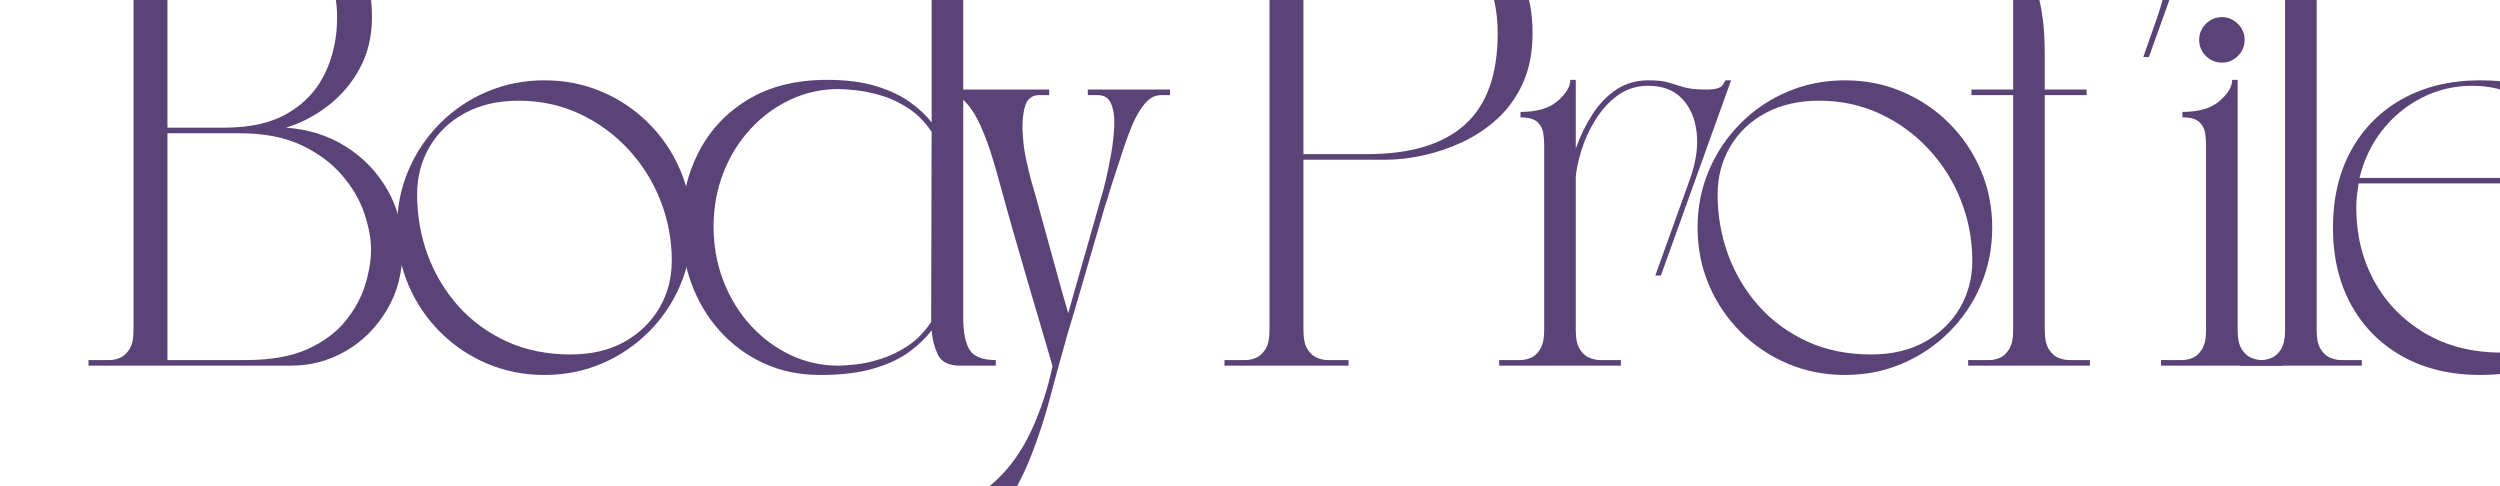
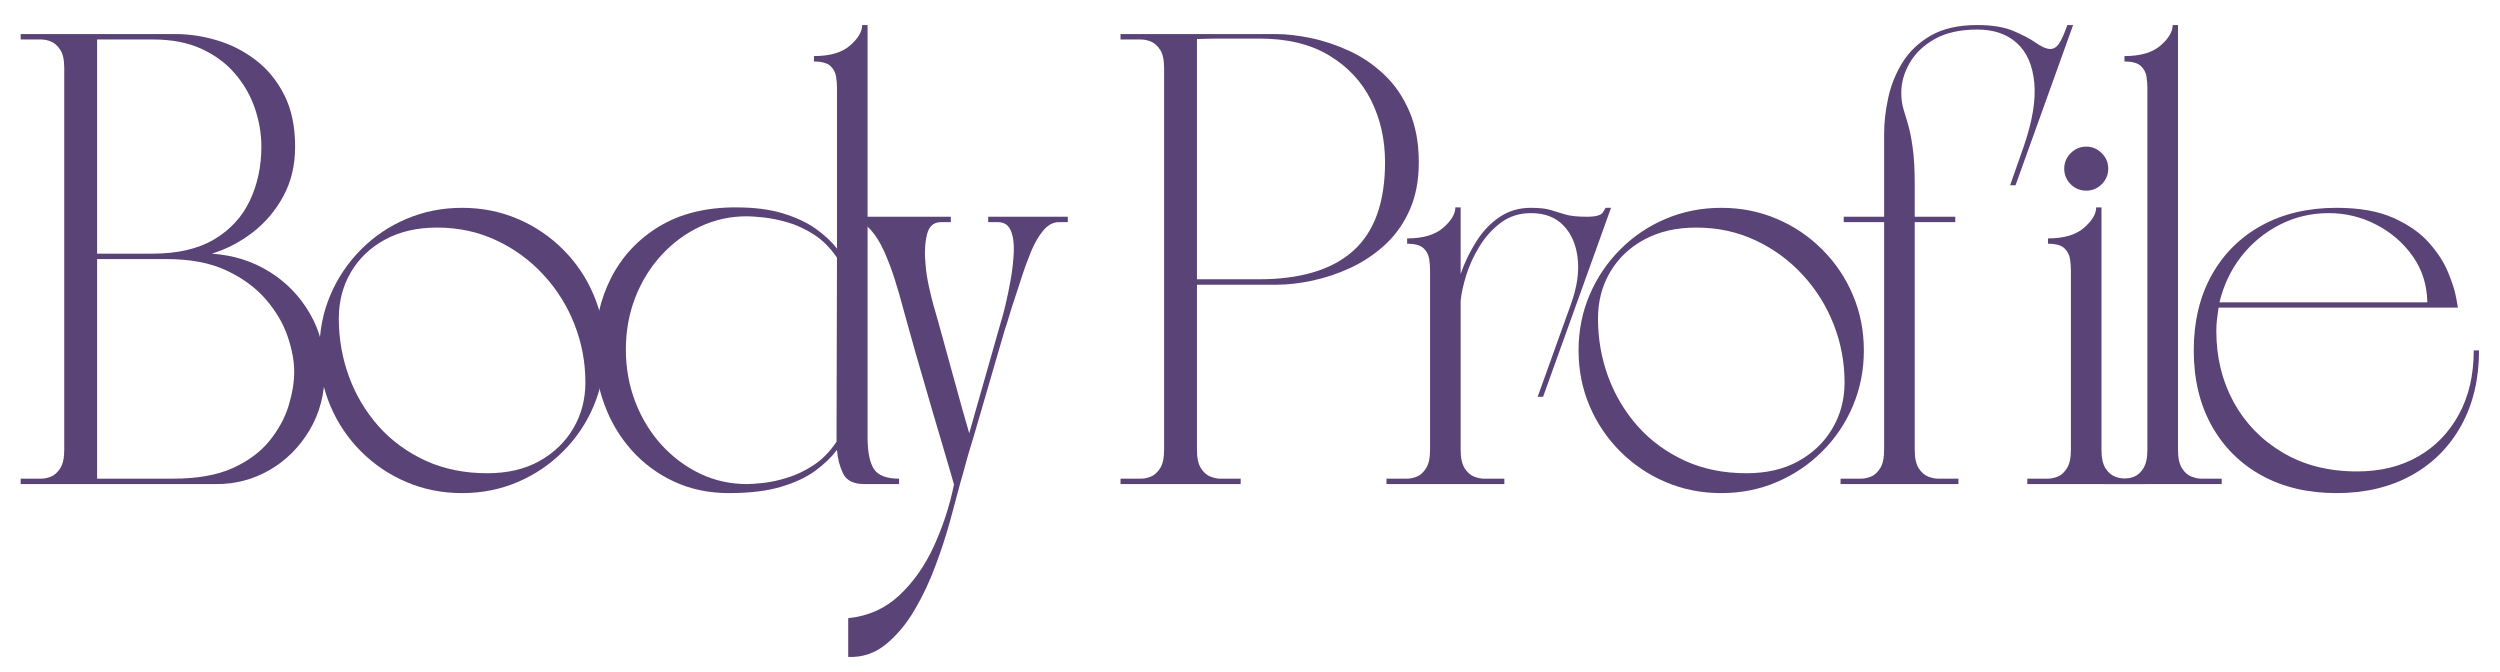
- <svg xmlns="http://www.w3.org/2000/svg" version="1.0" viewBox="45 170 335 65">
+ <svg xmlns="http://www.w3.org/2000/svg" version="1.0" viewBox="54 152 346 93">
  <path fill="#5a4377" d="M56.86 218.996v-.75h2.86c.414 0 .86-.093 1.328-.28q.717-.281 1.281-1.141.563-.874.563-2.563V161.45q0-1.746-.563-2.579-.564-.843-1.281-1.125a3.6 3.6 0 0 0-1.328-.28h-2.86v-.75h21.485q2.795 0 5.719.874c1.957.586 3.742 1.5 5.359 2.75q2.436 1.861 3.922 4.813c1 1.968 1.5 4.351 1.5 7.14q-.001 3.862-1.625 6.844a15.6 15.6 0 0 1-4.235 5.016q-2.611 2.015-5.656 2.953 4.483.316 8 2.531a16.3 16.3 0 0 1 5.563 5.766q2.062 3.55 2.062 7.968-.001 4.66-2.125 8.188-2.111 3.516-5.5 5.484c-2.262 1.305-4.703 1.953-7.328 1.953Zm10.579-31.14v30.39h10.53q4.983 0 8.22-1.453c2.156-.976 3.851-2.234 5.093-3.765q1.873-2.31 2.657-4.86.78-2.56.78-4.734-.002-2.186-.905-4.86-.909-2.683-3-5.109c-1.387-1.625-3.2-2.96-5.438-4.015q-3.363-1.594-8.344-1.594Zm7.78-30.39h-7.78v29.64h7.656q5.233.001 8.562-1.985 3.34-1.997 4.922-5.359 1.594-3.356 1.594-7.469-.001-2.623-.875-5.234a14.5 14.5 0 0 0-2.719-4.797q-1.83-2.184-4.656-3.484-2.83-1.313-6.703-1.313m0 0" />
  <path fill="#5a4377" d="M117.956 220.246q-4.113 0-7.703-1.53a19.7 19.7 0 0 1-6.282-4.235 19.7 19.7 0 0 1-4.234-6.281c-1.024-2.395-1.531-4.961-1.531-7.704 0-2.738.507-5.3 1.53-7.687a19.8 19.8 0 0 1 4.235-6.281 19.5 19.5 0 0 1 6.282-4.235q3.59-1.53 7.703-1.53 4.107 0 7.687 1.53a19.6 19.6 0 0 1 6.281 4.235 19.6 19.6 0 0 1 4.235 6.281q1.53 3.581 1.531 7.687-.001 4.113-1.531 7.704a19.5 19.5 0 0 1-4.235 6.28 19.8 19.8 0 0 1-6.28 4.235q-3.582 1.53-7.688 1.531m-17.063-24.171q0 4.237 1.422 8.093a21.5 21.5 0 0 0 4.11 6.86c1.788 1.992 3.953 3.57 6.484 4.734q3.797 1.734 8.531 1.734c2.781 0 5.176-.554 7.188-1.671q3.027-1.687 4.703-4.516 1.687-2.841 1.687-6.39c0-2.782-.5-5.446-1.5-8a21.6 21.6 0 0 0-4.265-6.844 20.7 20.7 0 0 0-6.532-4.797q-3.766-1.782-8.25-1.782-4.113.002-7.172 1.657c-2.03 1.093-3.609 2.601-4.734 4.515q-1.674 2.86-1.672 6.407m0 0" />
  <path fill="#5a4377" d="M154.886 220.246q-4.172 0-7.594-1.593a18 18 0 0 1-5.89-4.36q-2.454-2.764-3.766-6.343-1.313-3.593-1.313-7.641-.001-5.42 2.266-9.875 2.28-4.452 6.64-7.094 4.36-2.638 10.594-2.64 3.855 0 6.563.843 2.718.83 4.547 2.141 1.84 1.315 2.906 2.734v-22.297q-.001-.684-.125-1.515a2.5 2.5 0 0 0-.781-1.469c-.438-.414-1.2-.625-2.282-.625v-.75q3.31 0 4.985-1.453 1.687-1.466 1.687-2.844h.75v57.047c0 2 .285 3.461.86 4.375q.874 1.36 3.5 1.36v.75h-4.797q-2.252.002-2.969-1.485a9.1 9.1 0 0 1-.828-3.25c-.711.961-1.688 1.906-2.938 2.844q-1.863 1.394-4.796 2.265-2.924.874-7.22.875m-14.266-19.875q0 3.862 1.313 7.266 1.31 3.393 3.64 5.953 2.343 2.55 5.36 3.985 3.012 1.422 6.453 1.421.733.001 2.234-.156c1-.101 2.11-.344 3.328-.719q1.842-.562 3.64-1.734c1.208-.789 2.27-1.875 3.188-3.25l.063-25.469q-1.376-2.044-3.188-3.203-1.8-1.155-3.64-1.687-1.83-.528-3.36-.688c-1.023-.101-1.777-.156-2.265-.156q-3.441 0-6.453 1.406-3.017 1.407-5.36 3.938-2.33 2.518-3.64 5.875-1.313 3.363-1.313 7.218m0 0" />
  <path fill="#5a4377" d="M201.782 182.746h-1.234q-1.19.001-2.156 1.157-.972 1.159-1.72 2.968a51 51 0 0 0-1.39 3.86 315 315 0 0 1-1.281 3.906q-.189.563-.406 1.344a27 27 0 0 1-.532 1.656q-.689 2.426-1.625 5.578a951 951 0 0 0-1.828 6.281 348 348 0 0 1-1.656 5.579q-.251.94-.531 1.937-.269.985-.578 2.047l-1.313 4.89a71 71 0 0 1-2.062 6.344 38 38 0 0 1-2.953 6.235q-1.723 2.887-3.985 4.703-2.268 1.811-5.14 1.687v-5.359q4.169-.439 7.062-3.156c1.938-1.805 3.523-4.055 4.766-6.75a39.2 39.2 0 0 0 2.812-8.594l-.406-1.422q-.41-1.436-1.094-3.734-.69-2.312-1.5-5.078a997 997 0 0 0-1.61-5.547 297 297 0 0 1-1.437-5.047q-.626-2.28-1-3.594a83 83 0 0 0-1.14-3.937 35 35 0 0 0-1.47-3.891q-.815-1.812-1.812-2.938-.985-1.125-2.234-1.125h-1.406.156v-.75h14.516v.75h-1.375q-1.549.001-1.953 1.813-.41 1.799-.157 4.234.122 1.361.438 2.797c.207.961.43 1.875.672 2.75q.497 1.674 1.187 4.203c.457 1.68.938 3.422 1.438 5.235q.75 2.706 1.359 4.922.621 2.203.938 3.265.248-.872.718-2.547c.313-1.125.676-2.398 1.094-3.828a619 619 0 0 0 1.25-4.39q.621-2.25 1.172-4.125.248-.81.437-1.5.186-.685.313-1.235.434-1.81.781-3.797a29 29 0 0 0 .406-3.765q.06-1.782-.437-2.907-.503-1.125-1.75-1.125h-1.359v-.75h11.015Zm7.299-25.281v-.75h21.485q2.233 0 4.906.563 2.683.562 5.297 1.781c1.75.805 3.347 1.89 4.797 3.266q2.184 2.05 3.484 5.078 1.312 3.018 1.312 7.062c0 2.531-.43 4.746-1.28 6.64q-1.267 2.83-3.423 4.798a18.7 18.7 0 0 1-4.765 3.172 24.8 24.8 0 0 1-5.266 1.765q-2.643.563-4.875.563H219.66v22.86q0 1.688.563 2.562.562.86 1.312 1.14.748.281 1.297.281h2.875v.75h-16.625v-.75h2.86q.623 0 1.328-.28c.476-.188.906-.567 1.28-1.141q.563-.874.563-2.563V161.45q0-1.746-.562-2.579c-.375-.562-.805-.937-1.281-1.125a3.6 3.6 0 0 0-1.328-.28Zm10.578-.062v33.25h8.532q8.717 0 13.109-3.953 4.39-3.95 4.39-12.235-.002-4.734-1.937-8.594-1.923-3.855-5.781-6.187-3.861-2.344-9.656-2.344h-5.766c-.719 0-1.684.024-2.89.063m26.229 61.593v-.75h2.86q.62 0 1.343-.28.714-.281 1.265-1.141.563-.874.563-2.563v-24.906q-.001-.687-.125-1.531a2.5 2.5 0 0 0-.781-1.47c-.43-.413-1.184-.624-2.266-.624v-.735c2.195 0 3.86-.488 4.984-1.468q1.688-1.467 1.688-2.828h.734v9.218a21.3 21.3 0 0 1 2.22-4.578q1.34-2.091 3.202-3.328 1.873-1.249 4.297-1.25 1.81.001 2.766.313.967.298 2 .609 1.03.314 3.015.312 1.812 0 2.188-.609c.25-.414.375-.625.375-.625h.75l-9.406 26.156h-.75l4.609-12.828q1.248-3.435.937-6.297-.316-2.858-1.968-4.578-1.643-1.718-4.516-1.719-2.36 0-4.14 1.313c-1.18.875-2.172 1.98-2.985 3.312-.812 1.325-1.43 2.672-1.844 4.047q-.627 2.05-.75 3.485v20.61q0 1.688.563 2.562.562.86 1.312 1.14.75.281 1.313.281h2.86v.75Zm46.335 1.25q-4.112 0-7.703-1.53a19.7 19.7 0 0 1-6.28-4.235 19.7 19.7 0 0 1-4.235-6.281c-1.024-2.395-1.532-4.961-1.532-7.704 0-2.738.508-5.3 1.532-7.687a19.8 19.8 0 0 1 4.234-6.281 19.5 19.5 0 0 1 6.281-4.235q3.591-1.53 7.703-1.53 4.108 0 7.688 1.53a19.6 19.6 0 0 1 6.281 4.235 19.6 19.6 0 0 1 4.235 6.281q1.53 3.581 1.53 7.687 0 4.113-1.53 7.704a19.5 19.5 0 0 1-4.235 6.28 19.8 19.8 0 0 1-6.281 4.235q-3.58 1.53-7.688 1.531m-17.062-24.171q0 4.237 1.422 8.093a21.5 21.5 0 0 0 4.11 6.86q2.684 2.988 6.484 4.734 3.796 1.734 8.53 1.734c2.782 0 5.177-.554 7.188-1.671q3.029-1.687 4.703-4.516 1.688-2.841 1.688-6.39c0-2.782-.5-5.446-1.5-8a21.6 21.6 0 0 0-4.266-6.844 20.7 20.7 0 0 0-6.53-4.797q-3.77-1.782-8.25-1.782-4.115.002-7.173 1.657c-2.031 1.093-3.61 2.601-4.734 4.515q-1.674 2.86-1.672 6.407m0 0" />
  <path fill="#5a4377" d="M308.733 218.246h2.86q.62 0 1.343-.28.714-.281 1.266-1.141.562-.874.562-2.563v-31.516h-5.594v-.75h5.594v-11.515q0-2.31.563-4.922a15.5 15.5 0 0 1 1.953-4.875q1.404-2.28 3.922-3.75c1.687-.977 3.835-1.469 6.453-1.469 2.039 0 3.703.274 4.984.813q1.935.813 3.14 1.656 1.22.844 1.97.844.684.002 1.187-.688.497-.685 1.187-2.625h.797l-7.968 22.172h-.75l1.875-5.344q1.81-5.233 1.468-8.843-.344-3.621-2.406-5.485-2.05-1.875-5.484-1.875c-2.368 0-4.328.438-5.891 1.313q-2.332 1.315-3.484 3.343-1.142 2.017-1.141 4.063 0 1.253.281 2.219.282.954.657 2.203c.25.836.46 1.906.64 3.219q.281 1.955.281 5.125v4.421h5.61v.75h-5.61v31.516q0 1.688.563 2.563.562.86 1.312 1.14.75.281 1.313.281h2.86v.75h-16.313Zm25.847 0h2.86q.622 0 1.343-.28.716-.281 1.266-1.141.563-.874.563-2.563v-24.906q-.001-.687-.125-1.531a2.5 2.5 0 0 0-.782-1.47c-.43-.413-1.183-.624-2.265-.624v-.735q3.294.001 4.984-1.468 1.688-1.467 1.688-2.828h.734v33.562q0 1.688.562 2.563.563.86 1.313 1.14.75.281 1.312.281h2.86v.75H334.58Zm8.157-39.859a2.96 2.96 0 0 1-2.157-.89 2.96 2.96 0 0 1-.89-2.157q0-1.25.89-2.14c.602-.602 1.32-.907 2.157-.907q1.249.002 2.14.907.904.89.906 2.14-.001 1.254-.906 2.156a2.92 2.92 0 0 1-2.14.891m0 0" />
  <path fill="#5a4377" d="M345.168 218.246h2.86q.621 0 1.343-.28.715-.281 1.266-1.141.562-.874.562-2.563v-50.14q-.001-.685-.125-1.516a2.5 2.5 0 0 0-.781-1.469c-.43-.414-1.184-.625-2.266-.625v-.75q3.296 0 4.985-1.453 1.687-1.466 1.687-2.844h.735v58.797q0 1.688.562 2.563.563.86 1.313 1.14.75.281 1.312.281h2.86v.75h-16.313Zm0 0" />
  <path fill="#5a4377" d="M377.365 220.246q-5.923-.002-10.375-2.453-4.454-2.467-6.922-6.922-2.454-4.451-2.453-10.375c0-3.945.816-7.406 2.453-10.375q2.468-4.452 6.922-6.906 4.452-2.451 10.375-2.453 4.794 0 7.906 1.406c2.07.93 3.711 2.078 4.922 3.453 1.207 1.368 2.086 2.735 2.64 4.11.563 1.367.926 2.515 1.094 3.453.164.93.25 1.39.25 1.39h-33.125a43 43 0 0 0-.218 1.594 14 14 0 0 0-.094 1.657q0 5.424 2.39 9.812 2.403 4.394 6.797 7 4.39 2.612 10.297 2.61 4.795.002 8.407-2.047 3.62-2.062 5.671-5.829 2.063-3.762 2.063-8.875h.734q-.002 5.924-2.453 10.375-2.454 4.456-6.906 6.922c-2.969 1.633-6.43 2.453-10.375 2.453m-16.188-26.406h28.766c-.043-2.414-.719-4.547-2.031-6.39q-1.956-2.766-5.047-4.36a14.1 14.1 0 0 0-6.563-1.594q-3.674.001-6.828 1.625a15.9 15.9 0 0 0-5.297 4.391q-2.145 2.766-3 6.328m0 0" />
</svg>
